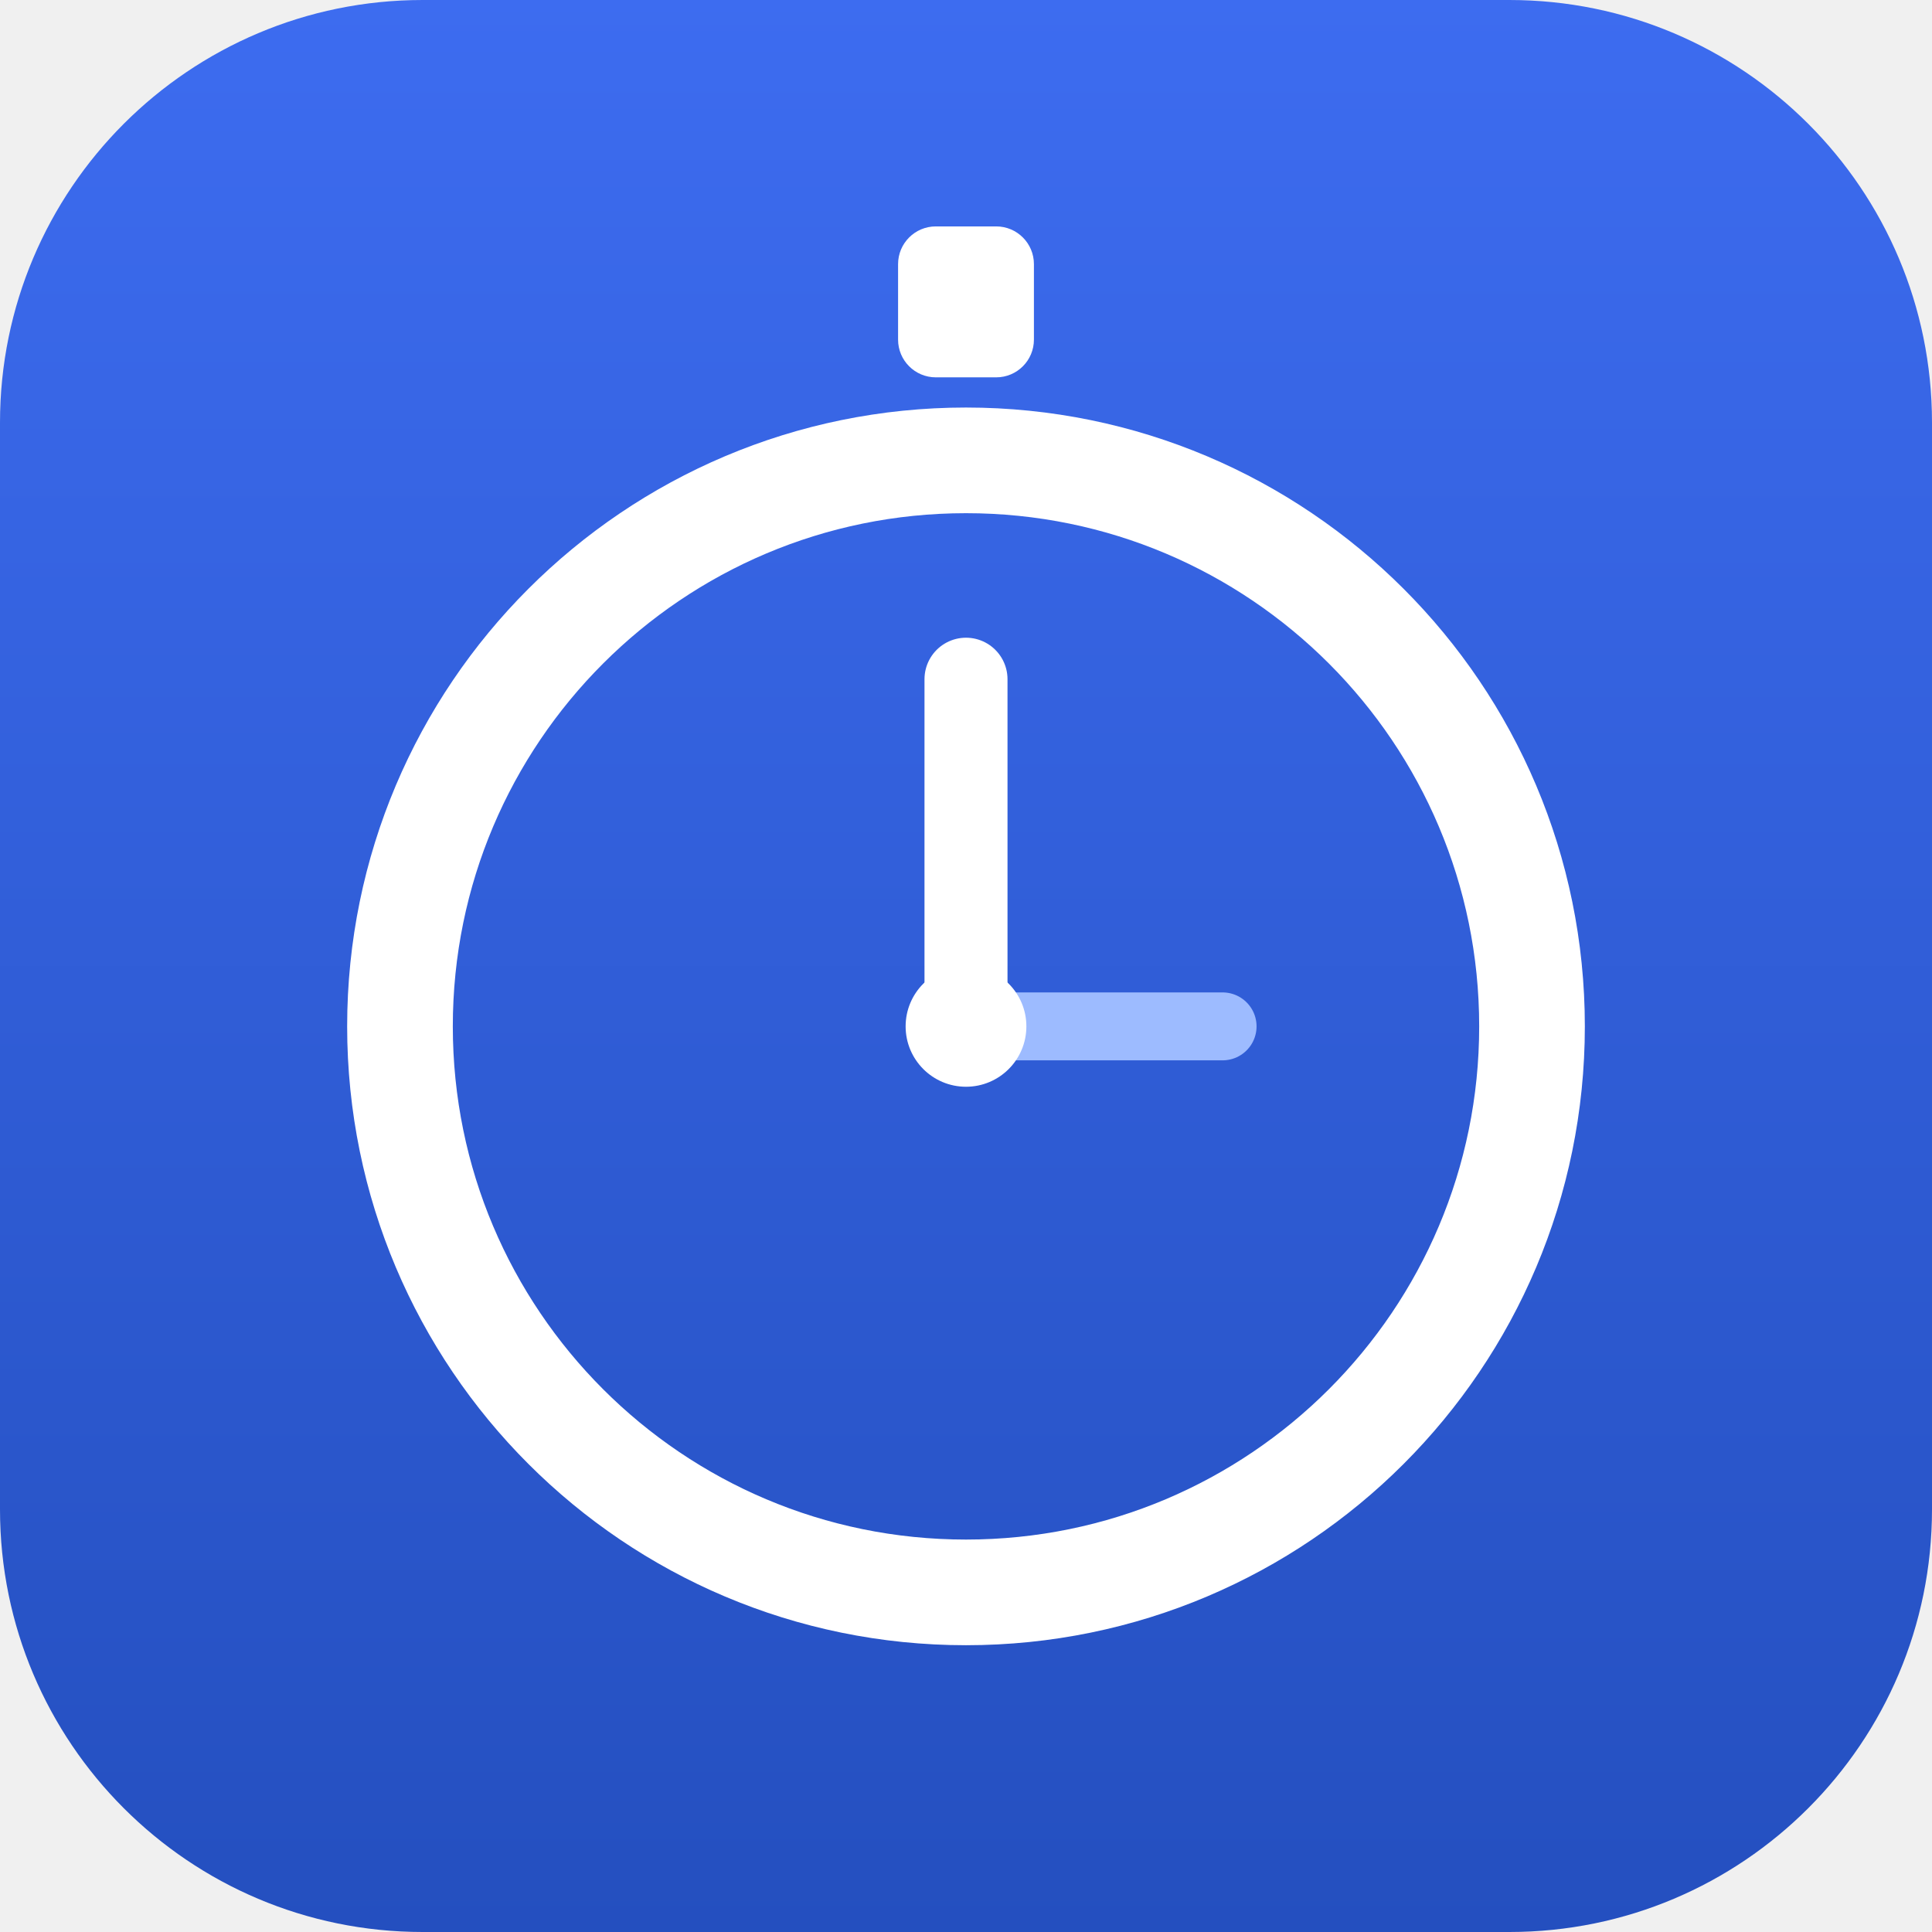
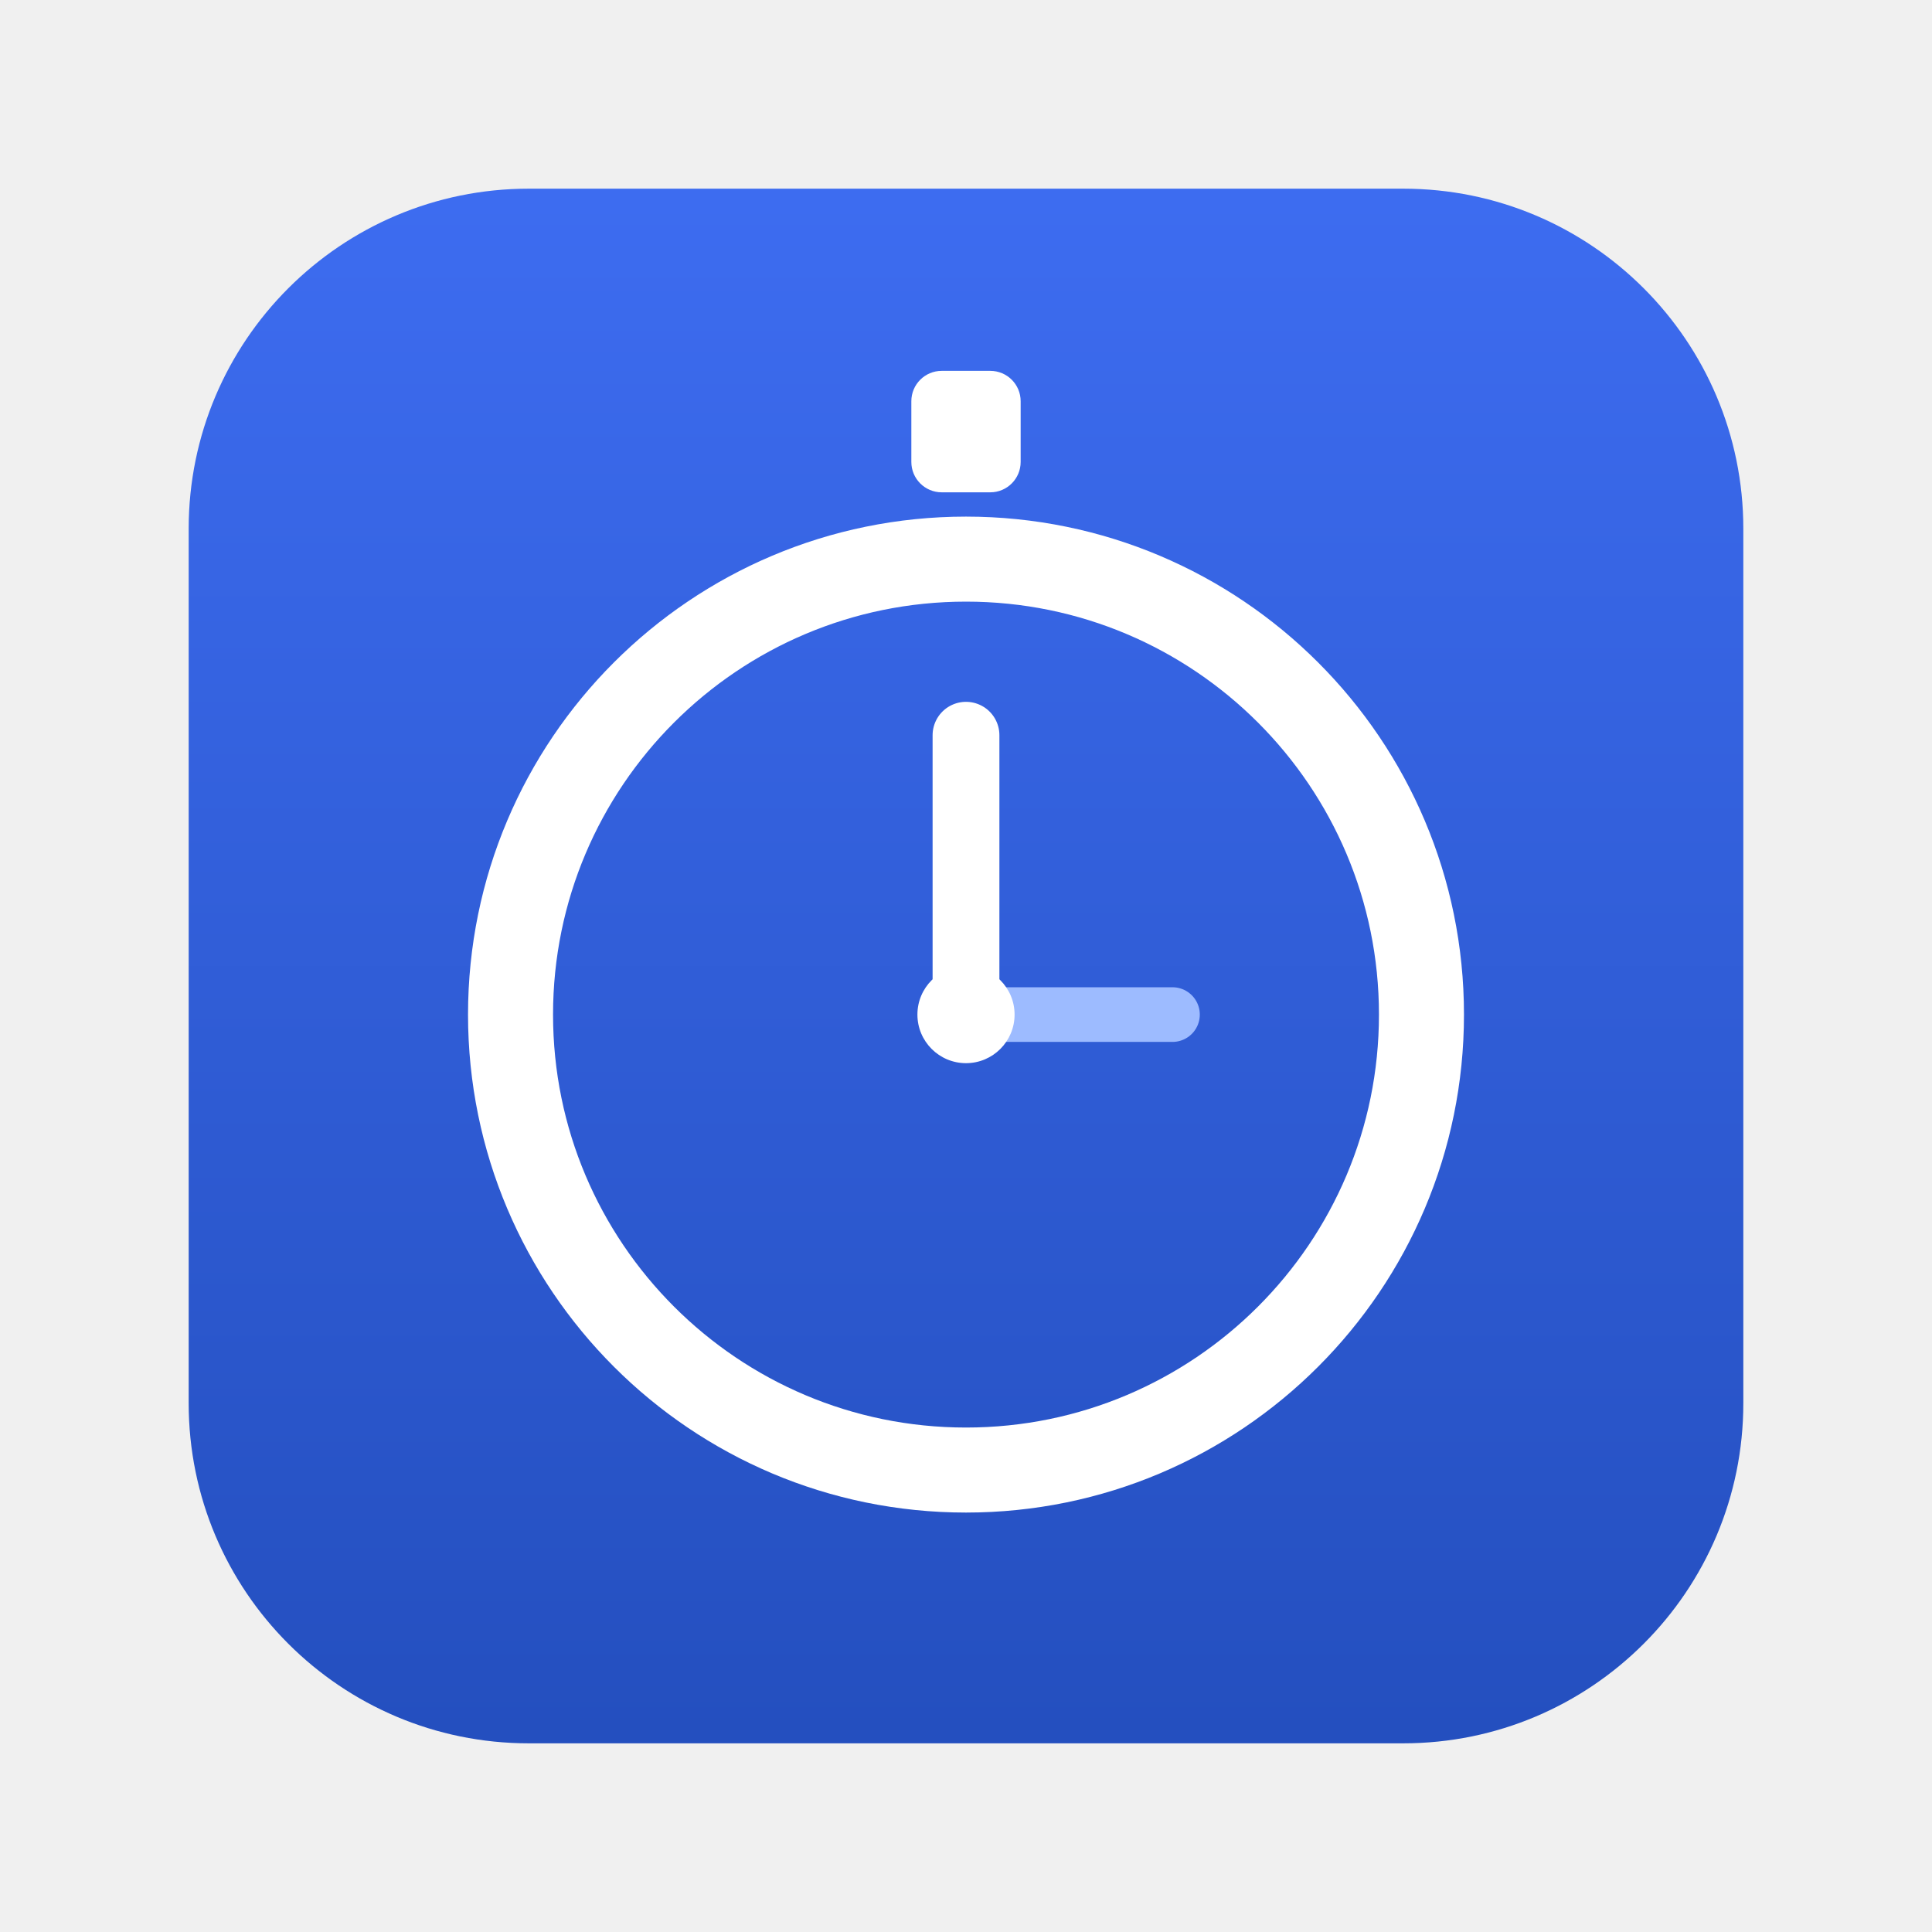
<svg xmlns="http://www.w3.org/2000/svg" width="1024" height="1024" viewBox="0 0 1024 1024">
  <defs>
    <linearGradient id="bg" x1="0" y1="0" x2="0" y2="1">
      <stop offset="0" stop-color="#3D6CF0" />
      <stop offset="1" stop-color="#244FBF" />
    </linearGradient>
  </defs>
-   <rect x="0" y="0" width="1024" height="1024" rx="224" ry="224" fill="url(#bg)" />
-   <circle cx="512" cy="544" r="300" fill="none" stroke="#FFFFFF" stroke-width="56" />
-   <rect x="476" y="120" width="72" height="80" rx="20" fill="#FFFFFF" />
-   <line x1="512" y1="544" x2="512" y2="360" stroke="#FFFFFF" stroke-width="44" stroke-linecap="round" />
-   <line x1="512" y1="544" x2="648" y2="544" stroke="#9DBBFF" stroke-width="36" stroke-linecap="round" />
-   <circle cx="512" cy="544" r="32" fill="#FFFFFF" />
+   <g transform="translate(100 100) scale(0.8046875)">
+     <rect x="0" y="0" width="1024" height="1024" rx="224" ry="224" fill="url(#bg)" />
+     <circle cx="512" cy="544" r="300" fill="none" stroke="#FFFFFF" stroke-width="56" />
+     <rect x="476" y="120" width="72" height="80" rx="20" fill="#FFFFFF" />
+     <line x1="512" y1="544" x2="512" y2="360" stroke="#FFFFFF" stroke-width="44" stroke-linecap="round" />
+     <line x1="512" y1="544" x2="648" y2="544" stroke="#9DBBFF" stroke-width="36" stroke-linecap="round" />
+     <circle cx="512" cy="544" r="32" fill="#FFFFFF" />
+   </g>
</svg>
